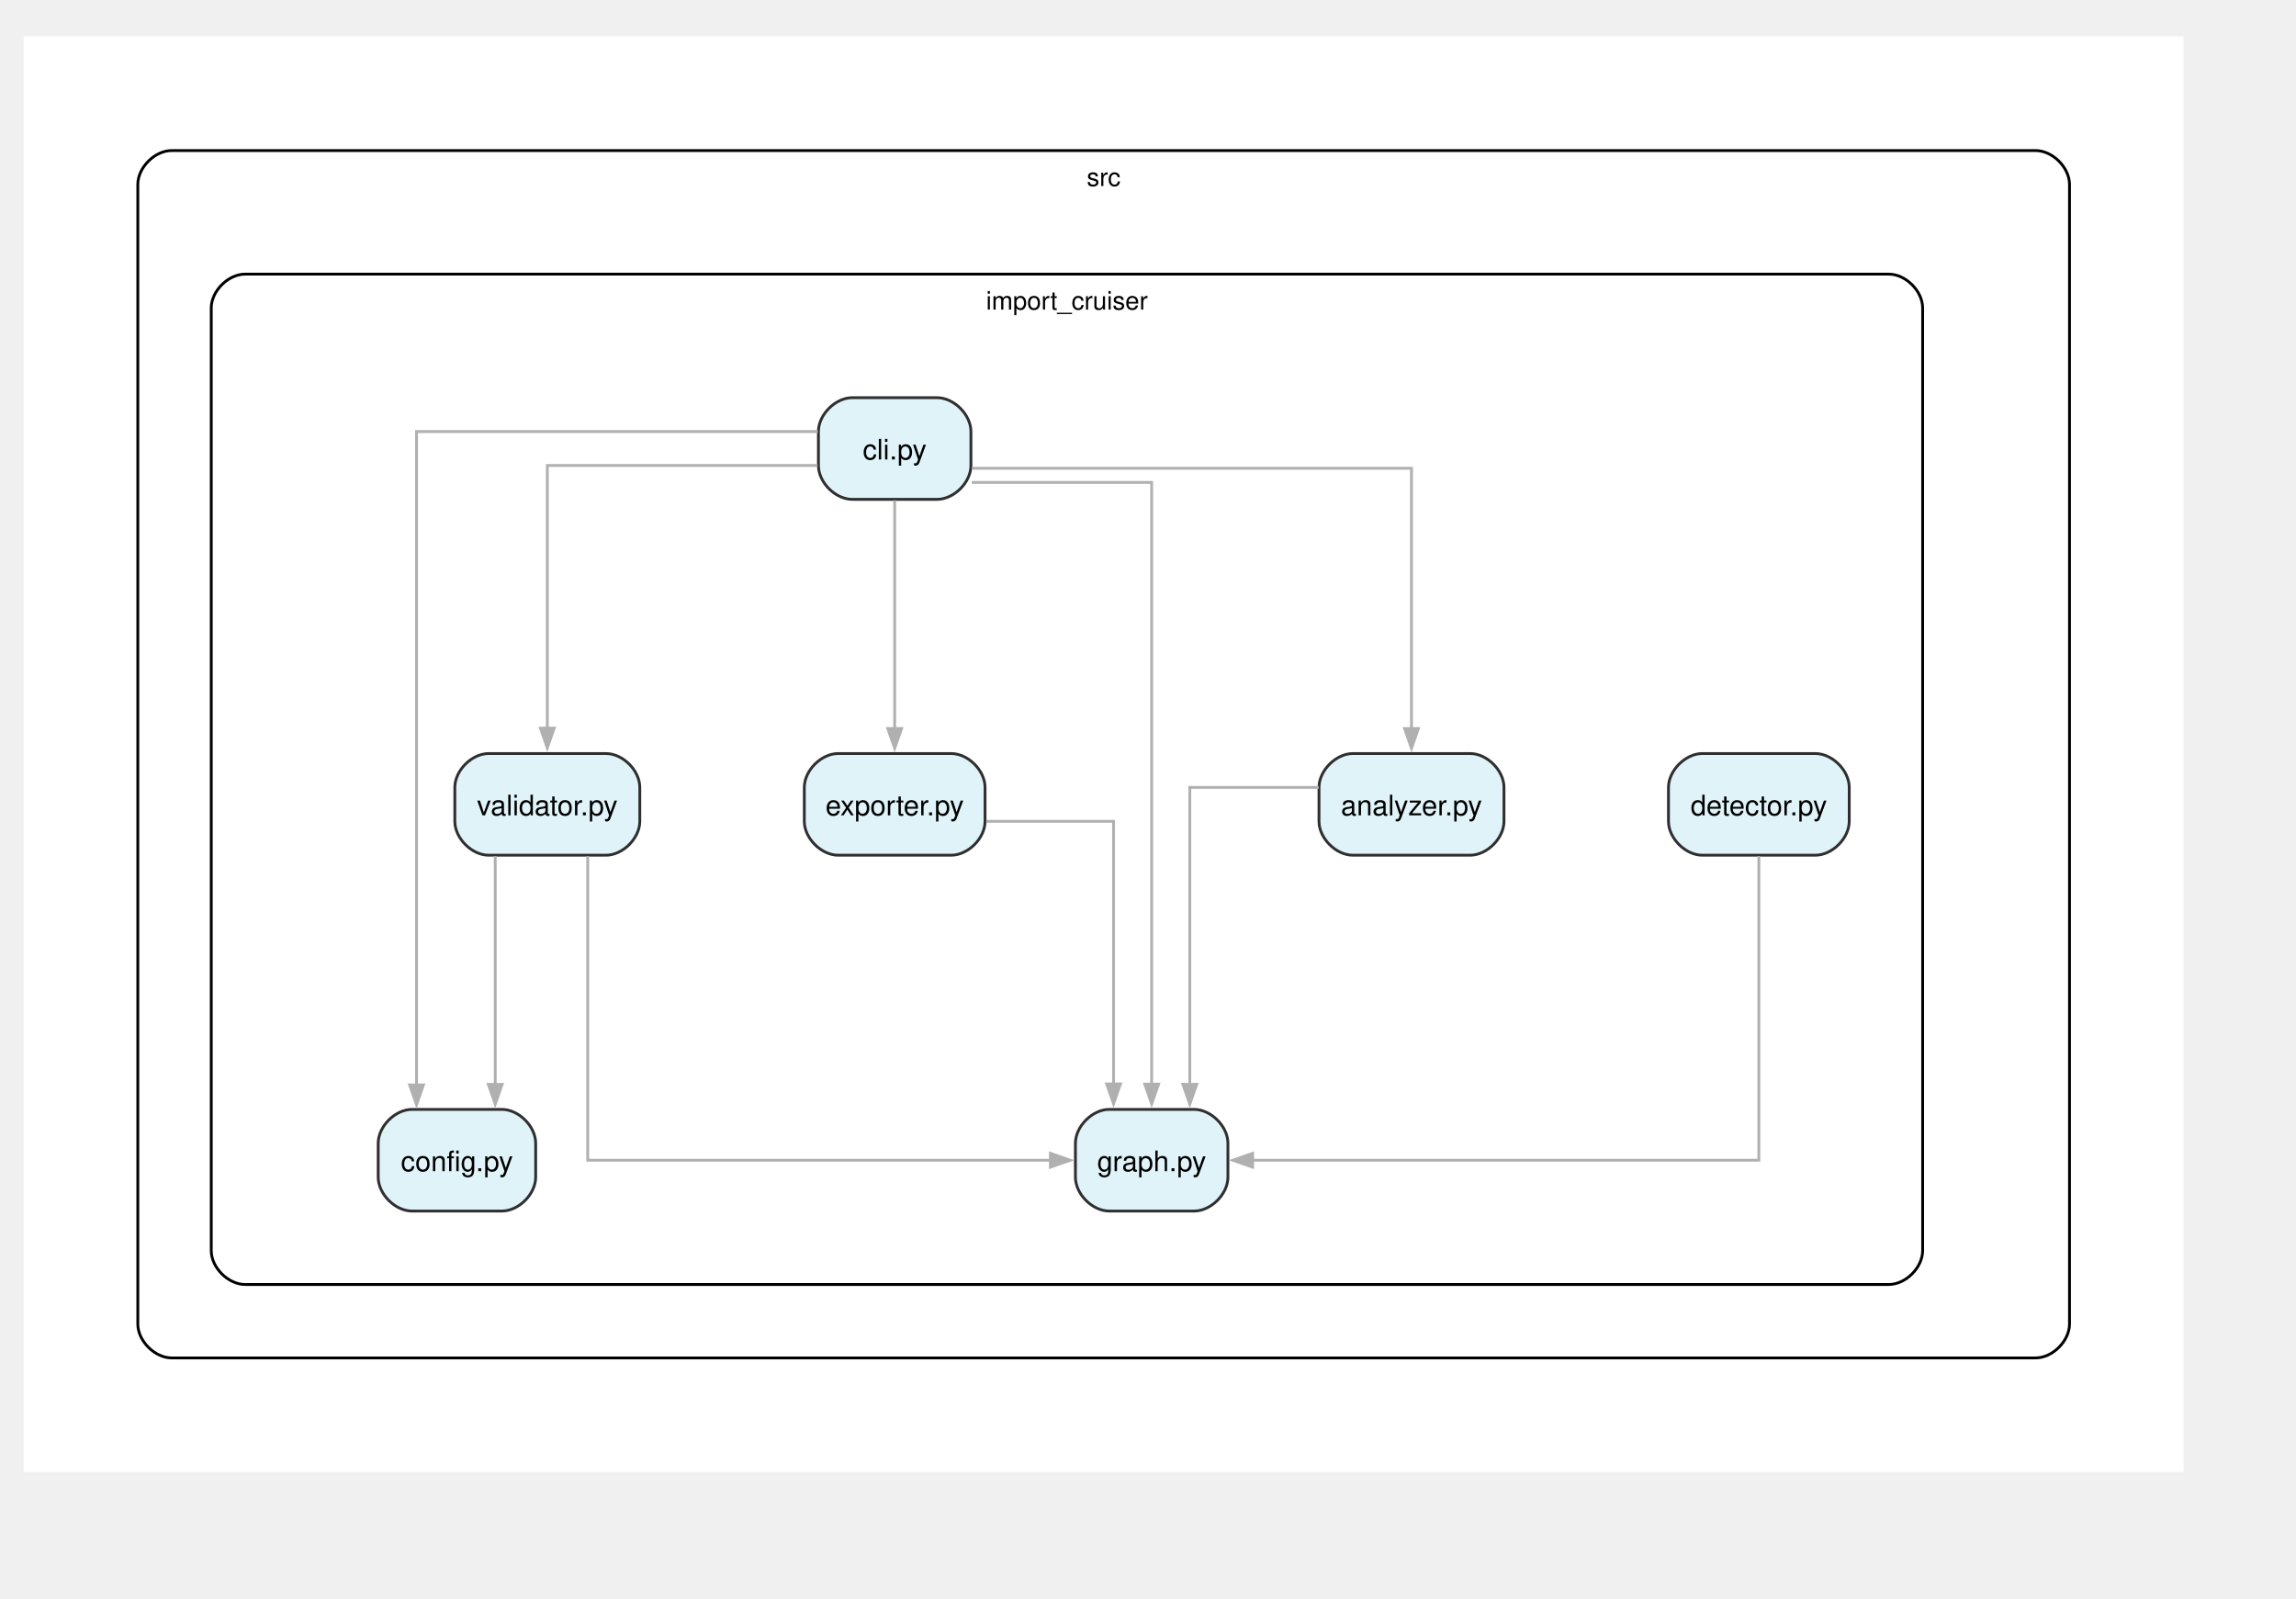
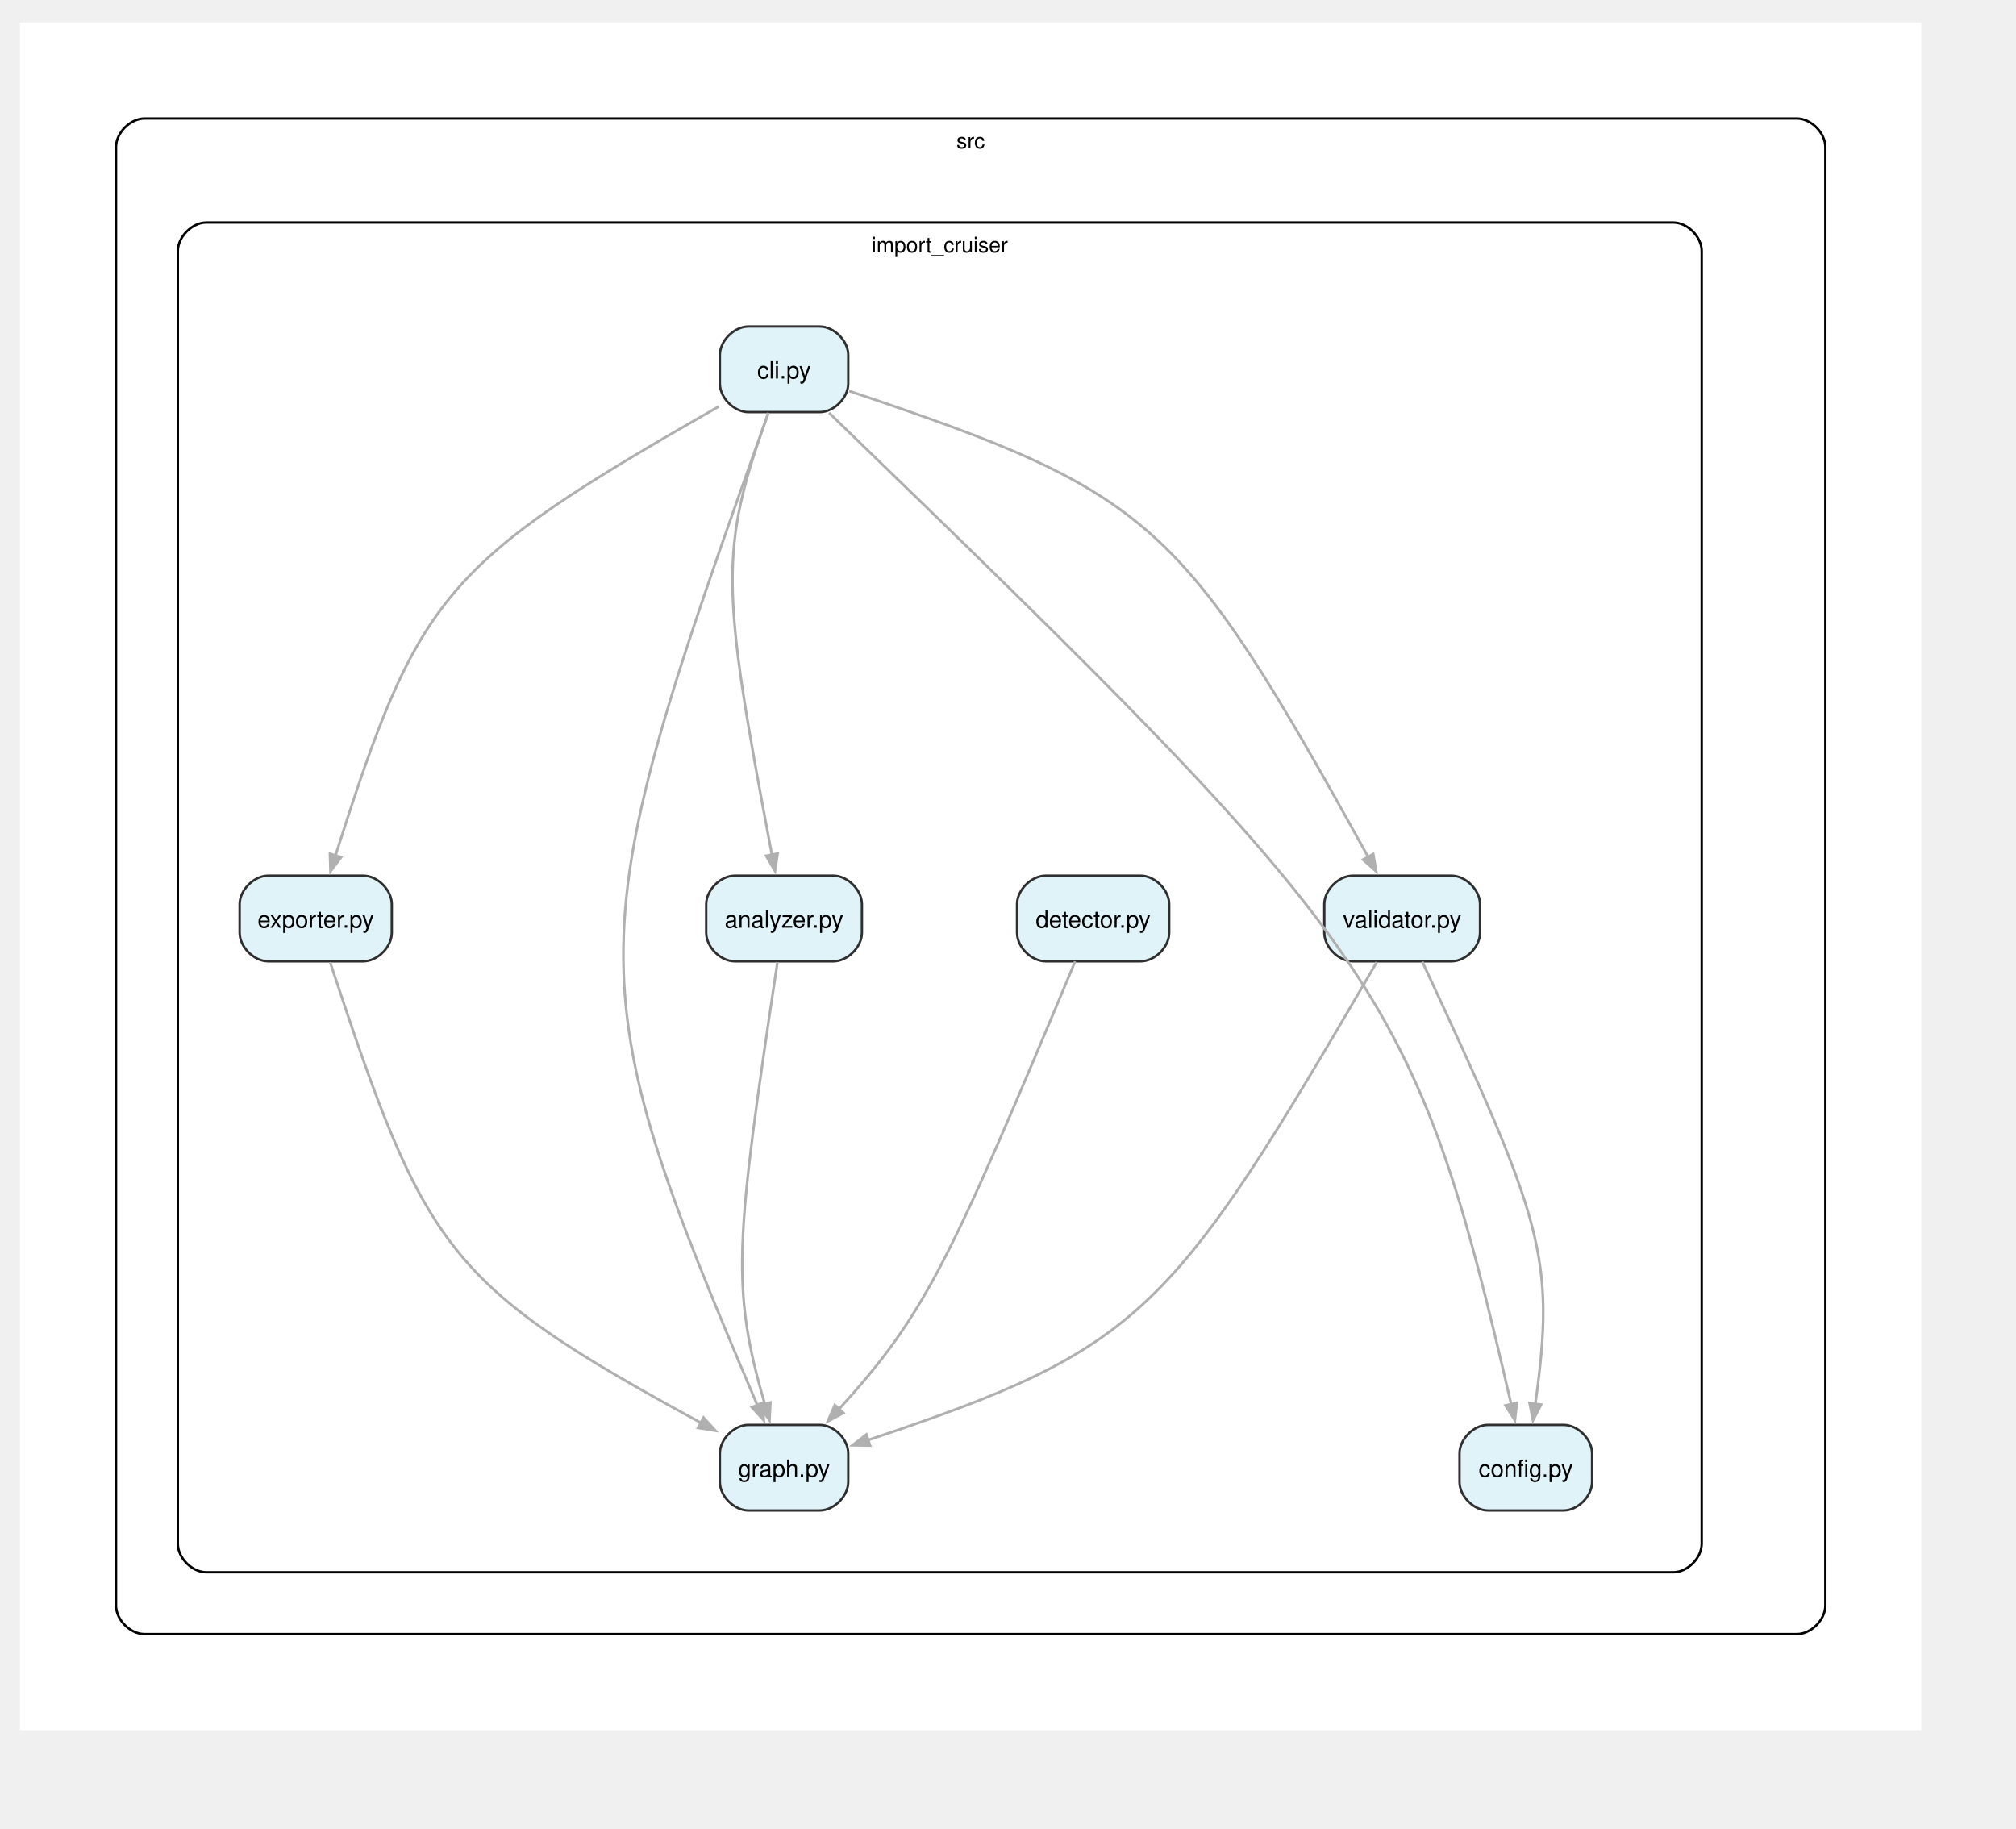
- <svg xmlns="http://www.w3.org/2000/svg" xmlns:xlink="http://www.w3.org/1999/xlink" width="846pt" height="589pt" viewBox="24.00 24.00 813.00 557.00">
-   <g id="graph0" class="graph" transform="scale(1 1) rotate(0) translate(64.8 508.3)">
-     <polygon fill="white" stroke="none" points="-32.4,32.4 -32.4,-475.9 732.4,-475.9 732.4,32.4 -32.4,32.4" />
+ <svg xmlns="http://www.w3.org/2000/svg" xmlns:xlink="http://www.w3.org/1999/xlink" width="881pt" height="799pt" viewBox="24.00 24.00 848.00 767.00">
+   <g id="graph0" class="graph" transform="scale(1 1) rotate(0) translate(64.8 718.3)">
+     <polygon fill="white" stroke="none" points="-32.4,32.4 -32.4,-685.9 767.4,-685.9 767.4,32.4 -32.4,32.4" />
    <g id="clust1" class="cluster cluster_key_src">
-       <path fill="white" stroke="black" d="M20,-8C20,-8 680,-8 680,-8 686,-8 692,-14 692,-20 692,-20 692,-423.5 692,-423.5 692,-429.5 686,-435.5 680,-435.5 680,-435.5 20,-435.5 20,-435.5 14,-435.5 8,-429.5 8,-423.5 8,-423.5 8,-20 8,-20 8,-14 14,-8 20,-8" />
-       <text xml:space="preserve" text-anchor="middle" x="350" y="-422.95" font-family="Helvetica,sans-Serif" font-size="9.00">src</text>
+       <path fill="white" stroke="black" d="M20,-8C20,-8 715,-8 715,-8 721,-8 727,-14 727,-20 727,-20 727,-633.5 727,-633.5 727,-639.5 721,-645.5 715,-645.5 715,-645.5 20,-645.5 20,-645.5 14,-645.5 8,-639.5 8,-633.5 8,-633.5 8,-20 8,-20 8,-14 14,-8 20,-8" />
+       <text xml:space="preserve" text-anchor="middle" x="367.5" y="-632.95" font-family="Helvetica,sans-Serif" font-size="9.00">src</text>
    </g>
    <g id="clust2" class="cluster cluster_key_src_import_cruiser">
-       <path fill="white" stroke="black" d="M46,-34C46,-34 628,-34 628,-34 634,-34 640,-40 640,-46 640,-46 640,-379.75 640,-379.75 640,-385.75 634,-391.75 628,-391.75 628,-391.75 46,-391.75 46,-391.75 40,-391.75 34,-385.75 34,-379.75 34,-379.75 34,-46 34,-46 34,-40 40,-34 46,-34" />
-       <text xml:space="preserve" text-anchor="middle" x="337" y="-379.2" font-family="Helvetica,sans-Serif" font-size="9.00">import_cruiser</text>
+       <path fill="white" stroke="black" d="M46,-34C46,-34 663,-34 663,-34 669,-34 675,-40 675,-46 675,-46 675,-589.75 675,-589.75 675,-595.75 669,-601.75 663,-601.75 663,-601.75 46,-601.75 46,-601.75 40,-601.75 34,-595.75 34,-589.75 34,-589.75 34,-46 34,-46 34,-40 40,-34 46,-34" />
+       <text xml:space="preserve" text-anchor="middle" x="354.5" y="-589.2" font-family="Helvetica,sans-Serif" font-size="9.00">import_cruiser</text>
    </g>
    <g id="node2" class="node node_cluster_src_import_cruiser">
      <g id="a_node2">
        <a xlink:title="/Users/kevin/.codex/worktrees/ae68/pydepend/src/import_cruiser/analyzer.py">
-           <path fill="#dff3f8" stroke="#2f2f2f" d="M479.75,-222C479.75,-222 438.25,-222 438.25,-222 432.25,-222 426.25,-216 426.25,-210 426.25,-210 426.25,-198 426.25,-198 426.25,-192 432.25,-186 438.25,-186 438.25,-186 479.75,-186 479.75,-186 485.75,-186 491.75,-192 491.75,-198 491.75,-198 491.75,-210 491.75,-210 491.75,-216 485.75,-222 479.75,-222" />
-           <text xml:space="preserve" text-anchor="middle" x="459" y="-200.12" font-family="Helvetica,sans-Serif" font-size="10.00">analyzer.py</text>
+           <path fill="#dff3f8" stroke="#2f2f2f" d="M309.75,-327C309.75,-327 268.25,-327 268.25,-327 262.25,-327 256.25,-321 256.25,-315 256.25,-315 256.25,-303 256.25,-303 256.25,-297 262.25,-291 268.25,-291 268.25,-291 309.75,-291 309.75,-291 315.75,-291 321.75,-297 321.75,-303 321.75,-303 321.75,-315 321.75,-315 321.75,-321 315.75,-327 309.75,-327" />
+           <text xml:space="preserve" text-anchor="middle" x="289" y="-305.12" font-family="Helvetica,sans-Serif" font-size="10.00">analyzer.py</text>
        </a>
      </g>
    </g>
    <g id="node7" class="node node_cluster_src_import_cruiser">
      <g id="a_node7">
        <a xlink:title="/Users/kevin/.codex/worktrees/ae68/pydepend/src/import_cruiser/graph.py">
-           <path fill="#dff3f8" stroke="#2f2f2f" d="M382,-96C382,-96 352,-96 352,-96 346,-96 340,-90 340,-84 340,-84 340,-72 340,-72 340,-66 346,-60 352,-60 352,-60 382,-60 382,-60 388,-60 394,-66 394,-72 394,-72 394,-84 394,-84 394,-90 388,-96 382,-96" />
-           <text xml:space="preserve" text-anchor="middle" x="367" y="-74.12" font-family="Helvetica,sans-Serif" font-size="10.00">graph.py</text>
+           <path fill="#dff3f8" stroke="#2f2f2f" d="M304,-96C304,-96 274,-96 274,-96 268,-96 262,-90 262,-84 262,-84 262,-72 262,-72 262,-66 268,-60 274,-60 274,-60 304,-60 304,-60 310,-60 316,-66 316,-72 316,-72 316,-84 316,-84 316,-90 310,-96 304,-96" />
+           <text xml:space="preserve" text-anchor="middle" x="289" y="-74.12" font-family="Helvetica,sans-Serif" font-size="10.00">graph.py</text>
+         </a>
+       </g>
+     </g>
+     <g id="node3" class="node node_cluster_src_import_cruiser">
+       <g id="a_node3">
+         <a xlink:title="/Users/kevin/.codex/worktrees/ae68/pydepend/src/import_cruiser/cli.py">
+           <path fill="#dff3f8" stroke="#2f2f2f" d="M304,-558C304,-558 274,-558 274,-558 268,-558 262,-552 262,-546 262,-546 262,-534 262,-534 262,-528 268,-522 274,-522 274,-522 304,-522 304,-522 310,-522 316,-528 316,-534 316,-534 316,-546 316,-546 316,-552 310,-558 304,-558" />
+           <text xml:space="preserve" text-anchor="middle" x="289" y="-536.12" font-family="Helvetica,sans-Serif" font-size="10.00">cli.py</text>
+         </a>
+       </g>
+     </g>
+     <g id="node4" class="node node_cluster_src_import_cruiser">
+       <g id="a_node4">
+         <a xlink:title="/Users/kevin/.codex/worktrees/ae68/pydepend/src/import_cruiser/config.py">
+           <path fill="#dff3f8" stroke="#2f2f2f" d="M616.88,-96C616.88,-96 585.12,-96 585.12,-96 579.12,-96 573.12,-90 573.12,-84 573.12,-84 573.12,-72 573.12,-72 573.12,-66 579.12,-60 585.12,-60 585.12,-60 616.88,-60 616.88,-60 622.88,-60 628.88,-66 628.88,-72 628.88,-72 628.88,-84 628.88,-84 628.88,-90 622.88,-96 616.88,-96" />
+           <text xml:space="preserve" text-anchor="middle" x="601" y="-74.12" font-family="Helvetica,sans-Serif" font-size="10.00">config.py</text>
+         </a>
+       </g>
+     </g>
+     <g id="node6" class="node node_cluster_src_import_cruiser">
+       <g id="a_node6">
+         <a xlink:title="/Users/kevin/.codex/worktrees/ae68/pydepend/src/import_cruiser/exporter.py">
+           <path fill="#dff3f8" stroke="#2f2f2f" d="M112,-327C112,-327 72,-327 72,-327 66,-327 60,-321 60,-315 60,-315 60,-303 60,-303 60,-297 66,-291 72,-291 72,-291 112,-291 112,-291 118,-291 124,-297 124,-303 124,-303 124,-315 124,-315 124,-321 118,-327 112,-327" />
+           <text xml:space="preserve" text-anchor="middle" x="92" y="-305.12" font-family="Helvetica,sans-Serif" font-size="10.00">exporter.py</text>
+         </a>
+       </g>
+     </g>
+     <g id="node8" class="node node_cluster_src_import_cruiser">
+       <g id="a_node8">
+         <a xlink:title="/Users/kevin/.codex/worktrees/ae68/pydepend/src/import_cruiser/validator.py">
+           <path fill="#dff3f8" stroke="#2f2f2f" d="M569.75,-327C569.75,-327 528.25,-327 528.25,-327 522.25,-327 516.25,-321 516.25,-315 516.25,-315 516.25,-303 516.25,-303 516.25,-297 522.25,-291 528.25,-291 528.25,-291 569.75,-291 569.75,-291 575.75,-291 581.75,-297 581.75,-303 581.75,-303 581.75,-315 581.75,-315 581.75,-321 575.75,-327 569.75,-327" />
+           <text xml:space="preserve" text-anchor="middle" x="549" y="-305.12" font-family="Helvetica,sans-Serif" font-size="10.00">validator.py</text>
+         </a>
+       </g>
+     </g>
+     <g id="node5" class="node node_cluster_src_import_cruiser">
+       <g id="a_node5">
+         <a xlink:title="/Users/kevin/.codex/worktrees/ae68/pydepend/src/import_cruiser/detector.py">
+           <path fill="#dff3f8" stroke="#2f2f2f" d="M439,-327C439,-327 399,-327 399,-327 393,-327 387,-321 387,-315 387,-315 387,-303 387,-303 387,-297 393,-291 399,-291 399,-291 439,-291 439,-291 445,-291 451,-297 451,-303 451,-303 451,-315 451,-315 451,-321 445,-327 439,-327" />
+           <text xml:space="preserve" text-anchor="middle" x="419" y="-305.12" font-family="Helvetica,sans-Serif" font-size="10.00">detector.py</text>
        </a>
      </g>
    </g>
    <g id="edge1" class="edge">
-       <path fill="none" stroke="#b0b0b0" d="M426.16,-210C404.65,-210 380.5,-210 380.5,-210 380.5,-210 380.5,-104.87 380.5,-104.87" />
-       <polygon fill="#b0b0b0" stroke="#b0b0b0" points="382.95,-104.87 380.5,-97.87 378.05,-104.87 382.95,-104.87" />
-     </g>
-     <g id="node3" class="node node_cluster_src_import_cruiser">
-       <g id="a_node3">
-         <a xlink:title="/Users/kevin/.codex/worktrees/ae68/pydepend/src/import_cruiser/cli.py">
-           <path fill="#dff3f8" stroke="#2f2f2f" d="M291,-348C291,-348 261,-348 261,-348 255,-348 249,-342 249,-336 249,-336 249,-324 249,-324 249,-318 255,-312 261,-312 261,-312 291,-312 291,-312 297,-312 303,-318 303,-324 303,-324 303,-336 303,-336 303,-342 297,-348 291,-348" />
-           <text xml:space="preserve" text-anchor="middle" x="276" y="-326.12" font-family="Helvetica,sans-Serif" font-size="10.00">cli.py</text>
-         </a>
-       </g>
+       <path fill="none" stroke="#b0b0b0" stroke-width="1.1" d="M286.23,-290.66C268.44,-172.47 266.67,-153.96 280.93,-104.6" />
+       <polygon fill="#b0b0b0" stroke="#b0b0b0" stroke-width="1.1" points="283.25,-105.39 282.88,-97.98 278.55,-104 283.25,-105.39" />
    </g>
    <g id="edge2" class="edge">
-       <path fill="none" stroke="#b0b0b0" d="M303.4,-323C354.45,-323 459,-323 459,-323 459,-323 459,-230.85 459,-230.85" />
-       <polygon fill="#b0b0b0" stroke="#b0b0b0" points="461.45,-230.85 459,-223.85 456.55,-230.85 461.45,-230.85" />
-     </g>
-     <g id="node4" class="node node_cluster_src_import_cruiser">
-       <g id="a_node4">
-         <a xlink:title="/Users/kevin/.codex/worktrees/ae68/pydepend/src/import_cruiser/config.py">
-           <path fill="#dff3f8" stroke="#2f2f2f" d="M136.88,-96C136.88,-96 105.12,-96 105.12,-96 99.12,-96 93.12,-90 93.12,-84 93.12,-84 93.12,-72 93.12,-72 93.12,-66 99.12,-60 105.12,-60 105.12,-60 136.88,-60 136.88,-60 142.88,-60 148.88,-66 148.88,-72 148.88,-72 148.88,-84 148.88,-84 148.88,-90 142.88,-96 136.88,-96" />
-           <text xml:space="preserve" text-anchor="middle" x="121" y="-74.12" font-family="Helvetica,sans-Serif" font-size="10.00">config.py</text>
-         </a>
-       </g>
+       <path fill="none" stroke="#b0b0b0" stroke-width="1.1" d="M282.32,-521.52C261.78,-463.69 262.31,-449.62 283.91,-335.7" />
+       <polygon fill="#b0b0b0" stroke="#b0b0b0" stroke-width="1.1" points="286.29,-336.3 285.19,-328.96 281.48,-335.38 286.29,-336.3" />
    </g>
    <g id="edge3" class="edge">
-       <path fill="none" stroke="#b0b0b0" d="M248.8,-336C200.94,-336 106.69,-336 106.69,-336 106.69,-336 106.69,-104.66 106.69,-104.66" />
-       <polygon fill="#b0b0b0" stroke="#b0b0b0" points="109.14,-104.66 106.69,-97.66 104.24,-104.66 109.14,-104.66" />
-     </g>
-     <g id="node6" class="node node_cluster_src_import_cruiser">
-       <g id="a_node6">
-         <a xlink:title="/Users/kevin/.codex/worktrees/ae68/pydepend/src/import_cruiser/exporter.py">
-           <path fill="#dff3f8" stroke="#2f2f2f" d="M296,-222C296,-222 256,-222 256,-222 250,-222 244,-216 244,-210 244,-210 244,-198 244,-198 244,-192 250,-186 256,-186 256,-186 296,-186 296,-186 302,-186 308,-192 308,-198 308,-198 308,-210 308,-210 308,-216 302,-222 296,-222" />
-           <text xml:space="preserve" text-anchor="middle" x="276" y="-200.12" font-family="Helvetica,sans-Serif" font-size="10.00">exporter.py</text>
-         </a>
-       </g>
+       <path fill="none" stroke="#b0b0b0" stroke-width="1.1" d="M307.92,-521.71C542.43,-294.9 554.22,-280.02 594.9,-104.5" />
+       <polygon fill="#b0b0b0" stroke="#b0b0b0" stroke-width="1.1" points="597.23,-105.28 596.42,-97.91 592.46,-104.18 597.23,-105.28" />
    </g>
    <g id="edge4" class="edge">
-       <path fill="none" stroke="#b0b0b0" d="M276,-311.68C276,-311.68 276,-230.86 276,-230.86" />
-       <polygon fill="#b0b0b0" stroke="#b0b0b0" points="278.45,-230.86 276,-223.86 273.55,-230.86 278.45,-230.86" />
+       <path fill="none" stroke="#b0b0b0" stroke-width="1.1" d="M261.51,-524.35C145.77,-458.17 135.39,-446.03 100.29,-335.38" />
+       <polygon fill="#b0b0b0" stroke="#b0b0b0" stroke-width="1.1" points="102.67,-334.77 98.22,-328.83 98,-336.24 102.67,-334.77" />
    </g>
    <g id="edge5" class="edge">
-       <path fill="none" stroke="#b0b0b0" d="M303.3,-318C330.11,-318 367,-318 367,-318 367,-318 367,-104.95 367,-104.95" />
-       <polygon fill="#b0b0b0" stroke="#b0b0b0" points="369.45,-104.95 367,-97.95 364.55,-104.95 369.45,-104.95" />
-     </g>
-     <g id="node8" class="node node_cluster_src_import_cruiser">
-       <g id="a_node8">
-         <a xlink:title="/Users/kevin/.codex/worktrees/ae68/pydepend/src/import_cruiser/validator.py">
-           <path fill="#dff3f8" stroke="#2f2f2f" d="M173.75,-222C173.75,-222 132.25,-222 132.25,-222 126.25,-222 120.25,-216 120.25,-210 120.25,-210 120.25,-198 120.25,-198 120.25,-192 126.25,-186 132.25,-186 132.25,-186 173.75,-186 173.75,-186 179.75,-186 185.75,-192 185.75,-198 185.75,-198 185.75,-210 185.75,-210 185.75,-216 179.75,-222 173.75,-222" />
-           <text xml:space="preserve" text-anchor="middle" x="153" y="-200.12" font-family="Helvetica,sans-Serif" font-size="10.00">validator.py</text>
-         </a>
-       </g>
+       <path fill="none" stroke="#b0b0b0" stroke-width="1.1" d="M282.43,-521.68C202.65,-298.86 201.09,-284.28 277.78,-104.26" />
+       <polygon fill="#b0b0b0" stroke="#b0b0b0" stroke-width="1.1" points="279.99,-105.33 280.48,-97.93 275.48,-103.41 279.99,-105.33" />
    </g>
    <g id="edge6" class="edge">
-       <path fill="none" stroke="#b0b0b0" d="M248.7,-324C212.47,-324 153,-324 153,-324 153,-324 153,-231 153,-231" />
-       <polygon fill="#b0b0b0" stroke="#b0b0b0" points="155.45,-231 153,-224 150.55,-231 155.45,-231" />
-     </g>
-     <g id="node5" class="node node_cluster_src_import_cruiser">
-       <g id="a_node5">
-         <a xlink:title="/Users/kevin/.codex/worktrees/ae68/pydepend/src/import_cruiser/detector.py">
-           <path fill="#dff3f8" stroke="#2f2f2f" d="M602,-222C602,-222 562,-222 562,-222 556,-222 550,-216 550,-210 550,-210 550,-198 550,-198 550,-192 556,-186 562,-186 562,-186 602,-186 602,-186 608,-186 614,-192 614,-198 614,-198 614,-210 614,-210 614,-216 608,-222 602,-222" />
-           <text xml:space="preserve" text-anchor="middle" x="582" y="-200.12" font-family="Helvetica,sans-Serif" font-size="10.00">detector.py</text>
-         </a>
-       </g>
+       <path fill="none" stroke="#b0b0b0" stroke-width="1.1" d="M316.35,-530.88C444.45,-487.87 456.26,-476.67 534.84,-334.66" />
+       <polygon fill="#b0b0b0" stroke="#b0b0b0" stroke-width="1.1" points="536.83,-336.12 538.07,-328.81 532.54,-333.75 536.83,-336.12" />
    </g>
    <g id="edge7" class="edge">
-       <path fill="none" stroke="#b0b0b0" d="M582,-185.68C582,-150.73 582,-78 582,-78 582,-78 402.74,-78 402.74,-78" />
-       <polygon fill="#b0b0b0" stroke="#b0b0b0" points="402.74,-75.55 395.74,-78 402.74,-80.45 402.74,-75.55" />
+       <path fill="none" stroke="#b0b0b0" stroke-width="1.1" d="M411.45,-290.95C358.19,-163.66 348.52,-142.58 311.9,-102.39" />
+       <polygon fill="#b0b0b0" stroke="#b0b0b0" stroke-width="1.1" points="313.96,-101.01 307.42,-97.53 310.36,-104.33 313.96,-101.01" />
    </g>
    <g id="edge8" class="edge">
-       <path fill="none" stroke="#b0b0b0" d="M308.42,-198C329.65,-198 353.5,-198 353.5,-198 353.5,-198 353.5,-105 353.5,-105" />
-       <polygon fill="#b0b0b0" stroke="#b0b0b0" points="355.95,-105 353.5,-98 351.05,-105 355.95,-105" />
+       <path fill="none" stroke="#b0b0b0" stroke-width="1.1" d="M98.05,-290.64C138.26,-168.92 146.78,-155.3 254.04,-96.86" />
+       <polygon fill="#b0b0b0" stroke="#b0b0b0" stroke-width="1.1" points="255.15,-99.05 260.13,-93.56 252.81,-94.74 255.15,-99.05" />
    </g>
    <g id="edge9" class="edge">
-       <path fill="none" stroke="#b0b0b0" d="M134.56,-185.68C134.56,-185.68 134.56,-104.86 134.56,-104.86" />
-       <polygon fill="#b0b0b0" stroke="#b0b0b0" points="137.01,-104.86 134.56,-97.86 132.11,-104.86 137.01,-104.86" />
+       <path fill="none" stroke="#b0b0b0" stroke-width="1.1" d="M557.48,-290.82C608.18,-181.99 613.59,-166.37 605.02,-104.86" />
+       <polygon fill="#b0b0b0" stroke="#b0b0b0" stroke-width="1.1" points="607.44,-104.51 604.02,-97.93 602.59,-105.21 607.44,-104.51" />
    </g>
    <g id="edge10" class="edge">
-       <path fill="none" stroke="#b0b0b0" d="M167.31,-185.68C167.31,-150.73 167.31,-78 167.31,-78 167.31,-78 331.14,-78 331.14,-78" />
-       <polygon fill="#b0b0b0" stroke="#b0b0b0" points="331.14,-80.45 338.14,-78 331.14,-75.55 331.14,-80.45" />
+       <path fill="none" stroke="#b0b0b0" stroke-width="1.1" d="M538.31,-290.63C451.95,-142.41 440.17,-128.3 324.35,-89.62" />
+       <polygon fill="#b0b0b0" stroke="#b0b0b0" stroke-width="1.1" points="325.19,-87.32 317.77,-87.44 323.65,-91.97 325.19,-87.32" />
    </g>
  </g>
</svg>
